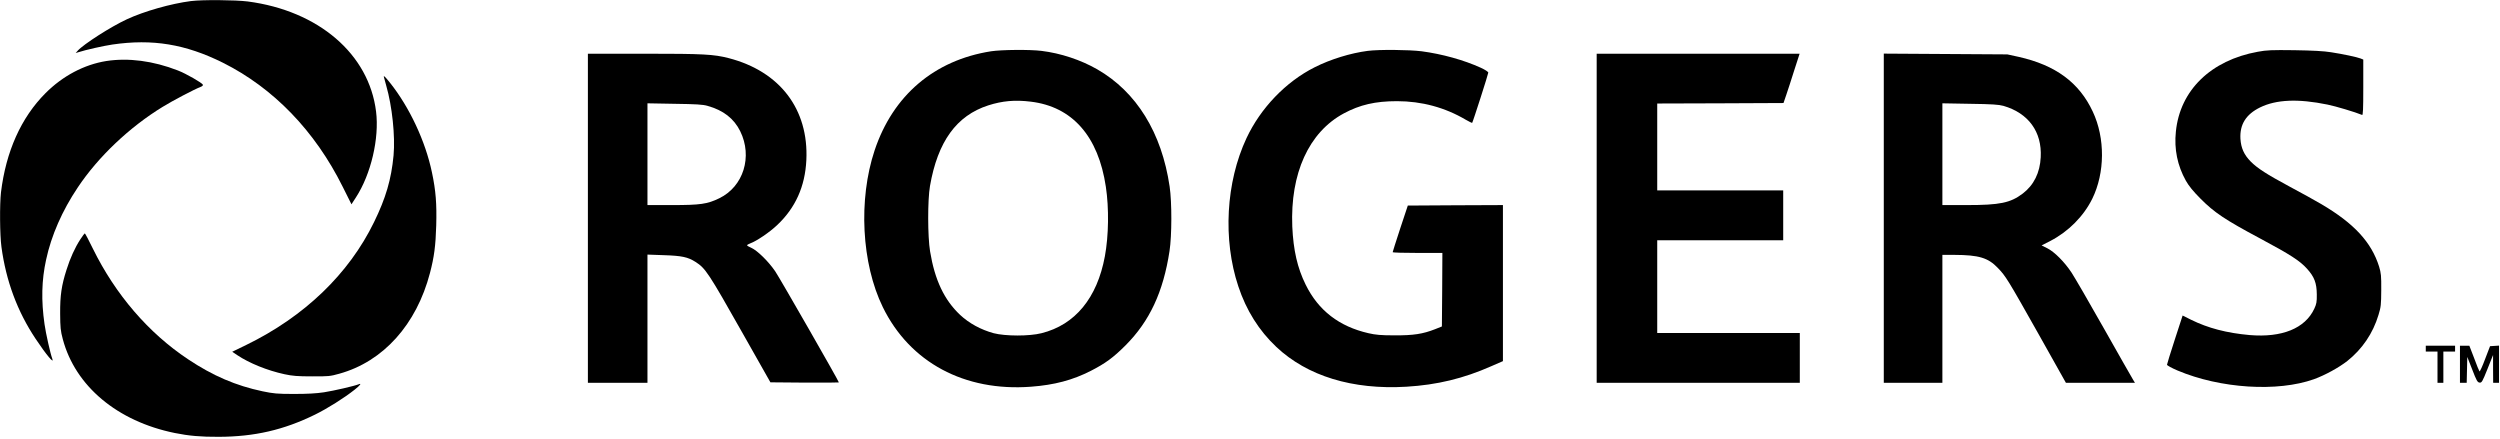
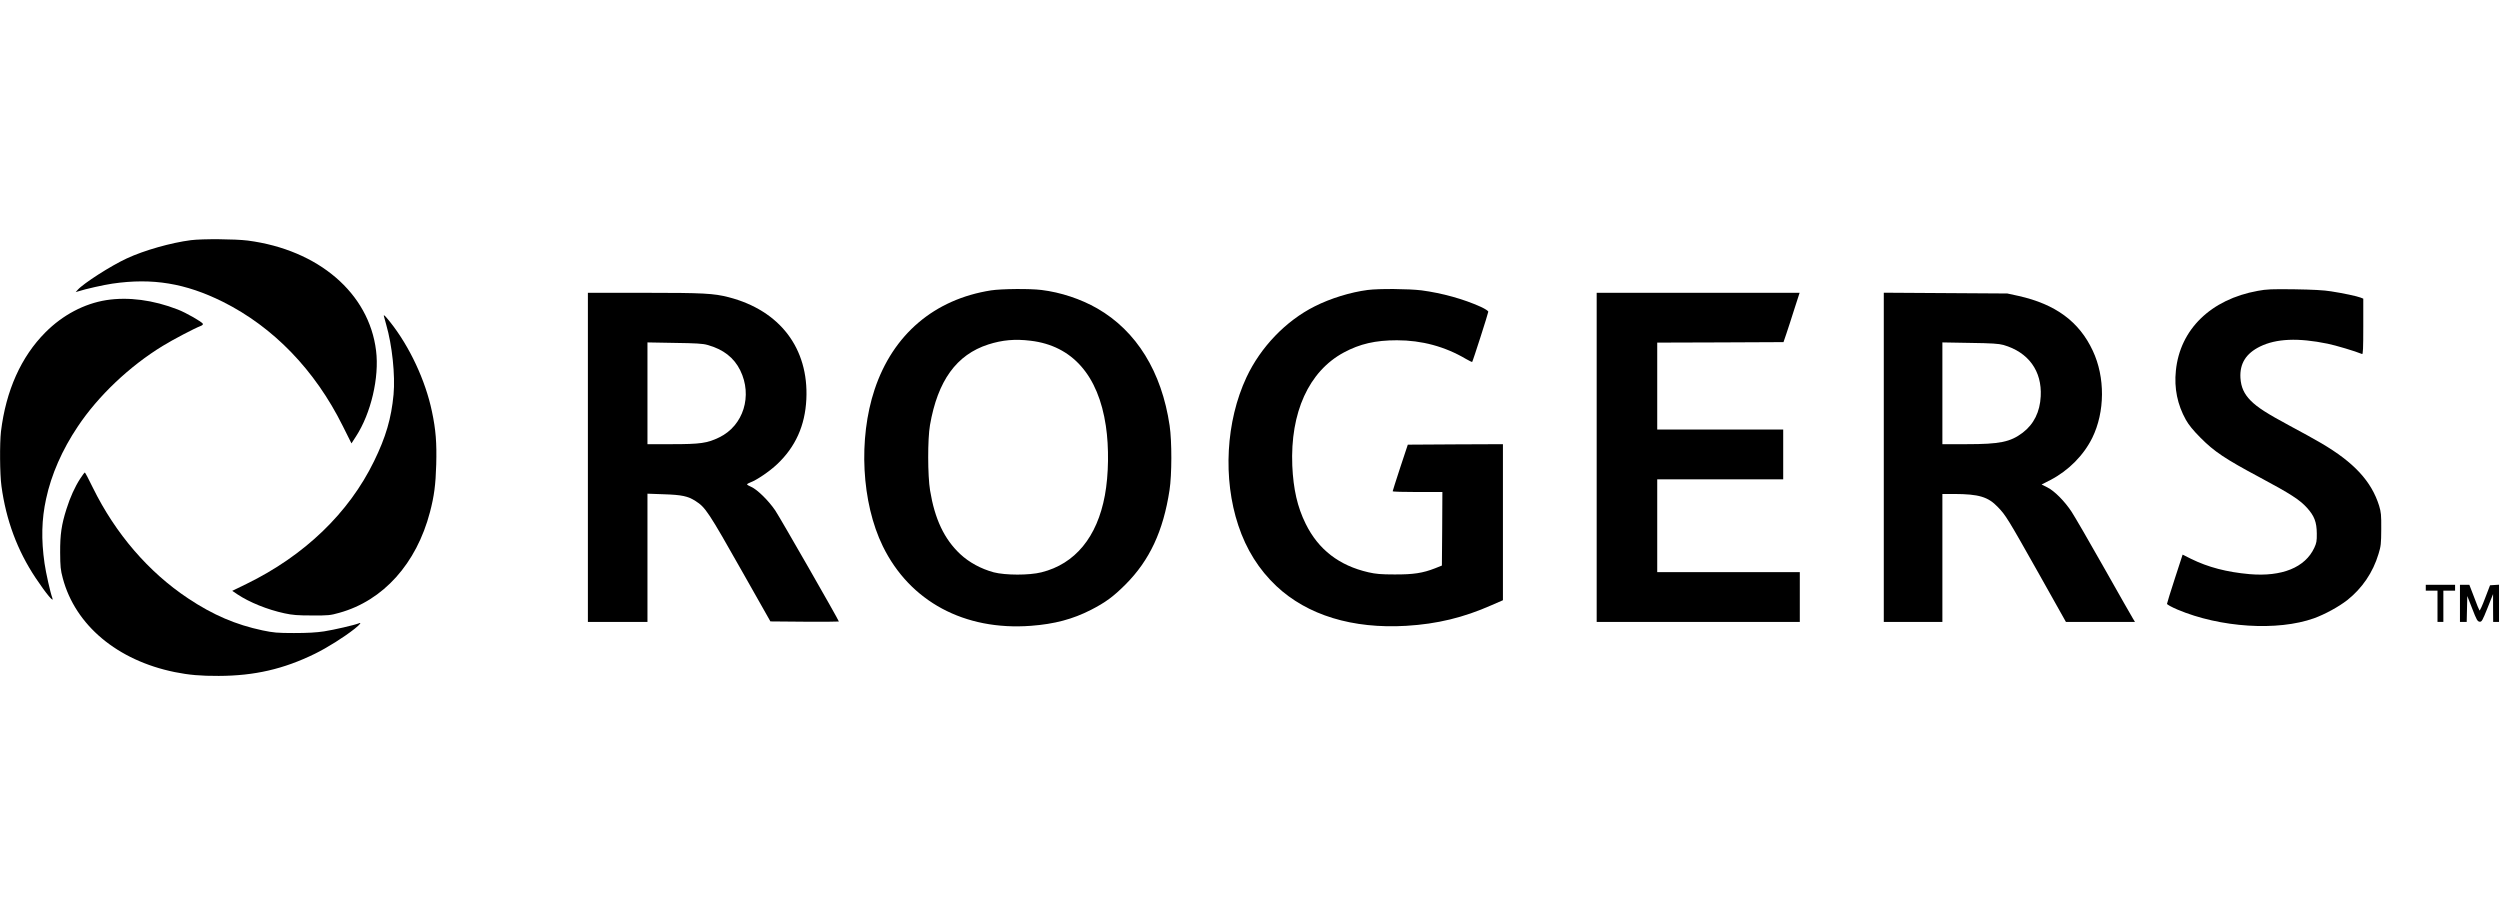
- <svg xmlns="http://www.w3.org/2000/svg" version="1.0" width="2560pt" height="449pt" viewBox="0 0 2560 449" preserveAspectRatio="xMidYMid meet">
+ <svg xmlns="http://www.w3.org/2000/svg" width="60" height="22" version="1.0" viewBox="0 0 2560 449" preserveAspectRatio="xMidYMid meet">
  <g transform="translate(0,449) scale(0.1,-0.1)" fill="#000000" stroke="none">
    <path d="M1955 4479 c-203 -26 -479 -104 -657 -187 -164 -76 -443 -255 -503 -322 l-20 -23 23 7 c80 26 265 67 353 80 411 60 748 4 1129 -185 519 -259 945 -699 1230 -1273 l89 -178 46 71 c154 237 240 605 206 878 -72 589 -589 1033 -1314 1128 -129 16 -462 19 -582 4z" />
    <path d="M10149 3965 c-581 -91 -1005 -451 -1193 -1015 -168 -504 -134 -1159 84 -1605 277 -566 836 -866 1517 -815 241 18 428 68 614 163 148 76 229 135 355 261 246 247 386 546 450 966 24 156 25 498 1 660 -81 551 -339 969 -741 1200 -169 97 -375 165 -571 189 -121 15 -410 12 -516 -4z m406 -516 c425 -51 692 -353 769 -872 33 -219 29 -500 -10 -711 -79 -428 -305 -702 -649 -788 -126 -32 -371 -31 -490 0 -131 36 -251 101 -343 187 -163 153 -260 358 -308 651 -25 150 -26 525 -1 669 79 455 271 721 597 826 144 46 273 58 435 38z" />
    <path d="M14005 3969 c-175 -23 -379 -85 -543 -168 -295 -148 -553 -417 -698 -726 -211 -451 -243 -1038 -84 -1516 82 -248 212 -454 390 -622 317 -298 780 -440 1332 -407 315 19 584 84 871 211 l117 51 0 799 0 799 -487 -2 -487 -3 -78 -235 c-42 -129 -77 -238 -77 -242 -1 -5 114 -8 254 -8 l255 0 -2 -376 -3 -377 -70 -28 c-125 -49 -221 -64 -415 -63 -140 0 -193 5 -267 22 -301 69 -513 233 -643 497 -85 172 -126 353 -137 595 -22 544 169 966 528 1159 164 88 322 125 544 125 253 0 491 -64 706 -191 33 -19 62 -33 64 -31 7 7 165 500 165 514 0 9 -31 29 -76 50 -176 80 -397 141 -607 169 -129 16 -434 19 -552 4z" />
    <path d="M23120 3960 c-481 -87 -797 -395 -839 -817 -19 -180 16 -349 102 -503 30 -53 74 -108 152 -186 138 -139 249 -214 605 -404 316 -169 410 -230 484 -312 75 -83 99 -146 100 -263 1 -77 -3 -98 -26 -147 -94 -201 -331 -297 -662 -269 -235 21 -425 71 -598 156 l-88 44 -80 -246 c-44 -135 -80 -252 -80 -258 0 -7 49 -34 108 -59 438 -185 1024 -222 1397 -89 113 41 254 118 342 187 152 121 262 282 319 472 25 81 27 104 28 254 1 147 -2 173 -22 240 -79 251 -257 443 -592 640 -63 37 -209 118 -324 179 -236 127 -329 187 -399 257 -68 69 -99 138 -105 233 -8 147 57 250 201 321 166 81 389 91 691 29 80 -16 285 -77 354 -106 9 -4 12 56 12 281 l0 286 -27 11 c-39 15 -179 45 -303 64 -72 12 -189 18 -375 21 -234 3 -284 1 -375 -16z" />
    <path d="M6020 2255 l0 -1685 305 0 305 0 0 656 0 657 168 -6 c184 -6 246 -19 324 -69 102 -65 131 -108 483 -731 l284 -502 350 -3 c193 -1 351 0 351 2 0 13 -604 1067 -652 1138 -69 101 -182 212 -244 240 -24 10 -44 22 -44 26 0 5 15 13 33 20 64 23 197 113 275 187 187 176 286 395 299 665 25 521 -270 909 -796 1045 -153 39 -255 45 -858 45 l-583 0 0 -1685z m1225 1151 c162 -45 271 -130 335 -260 128 -260 33 -566 -214 -686 -123 -60 -194 -70 -486 -70 l-250 0 0 521 0 521 278 -5 c218 -3 290 -7 337 -21z" />
    <path d="M16350 2255 l0 -1685 1040 0 1040 0 0 255 0 255 -730 0 -730 0 0 475 0 475 645 0 645 0 0 255 0 255 -645 0 -645 0 0 445 0 445 647 2 646 3 29 85 c16 47 53 160 82 253 l54 167 -1039 0 -1039 0 0 -1685z" />
    <path d="M19290 2256 l0 -1686 300 0 300 0 0 655 0 655 123 0 c250 -1 345 -29 445 -134 81 -84 98 -111 418 -679 l279 -497 353 0 354 0 -20 33 c-11 17 -145 253 -297 522 -152 270 -302 527 -332 573 -72 109 -175 213 -249 250 l-58 29 90 46 c185 96 340 252 429 432 130 265 133 620 5 892 -139 298 -381 476 -760 561 l-115 25 -632 4 -633 4 0 -1685z m1225 1150 c256 -74 396 -266 382 -526 -8 -159 -70 -285 -184 -372 -127 -96 -234 -118 -574 -118 l-249 0 0 521 0 521 283 -5 c227 -3 294 -8 342 -21z" />
    <path d="M1088 3865 c-225 -36 -446 -152 -623 -330 -249 -250 -404 -596 -455 -1015 -14 -122 -12 -437 5 -560 47 -347 162 -658 350 -940 109 -164 195 -266 170 -202 -18 46 -66 258 -79 352 -35 244 -30 450 16 660 53 248 165 503 324 740 209 314 531 619 870 826 102 63 325 180 388 204 15 5 26 15 24 22 -7 19 -174 115 -258 147 -252 98 -506 131 -732 96z" />
    <path d="M3930 3705 c0 -3 11 -44 25 -92 61 -211 93 -517 75 -715 -23 -244 -79 -436 -200 -683 -258 -530 -713 -967 -1308 -1257 l-144 -70 52 -35 c123 -82 307 -157 483 -195 83 -18 135 -22 282 -22 167 -1 187 1 279 27 451 125 791 504 929 1032 43 164 58 279 64 487 6 220 -4 355 -44 543 -66 317 -229 666 -429 917 -51 63 -64 76 -64 63z" />
    <path d="M822 2038 c-54 -83 -103 -190 -141 -311 -51 -160 -66 -261 -65 -447 1 -144 4 -177 27 -263 128 -481 558 -841 1147 -961 143 -29 266 -40 450 -39 365 1 665 70 985 227 128 63 297 169 407 256 57 45 74 69 41 55 -45 -18 -253 -66 -355 -82 -80 -12 -169 -17 -308 -17 -172 0 -210 4 -321 27 -274 58 -508 158 -763 328 -405 269 -743 662 -974 1131 -42 87 -80 158 -83 158 -4 0 -25 -28 -47 -62z" />
    <path d="M24840 920 l0 -30 60 0 60 0 0 -160 0 -160 30 0 30 0 0 160 0 160 60 0 60 0 0 30 0 30 -150 0 -150 0 0 -30z" />
    <path d="M25190 760 l0 -190 35 0 34 0 3 133 3 132 51 -130 c44 -114 53 -130 75 -133 22 -2 28 8 81 140 l57 143 0 -142 1 -143 30 0 30 0 0 191 0 190 -46 -3 -46 -3 -51 -133 c-27 -73 -53 -129 -57 -125 -4 4 -29 65 -55 136 l-49 127 -48 0 -48 0 0 -190z" />
  </g>
</svg>
